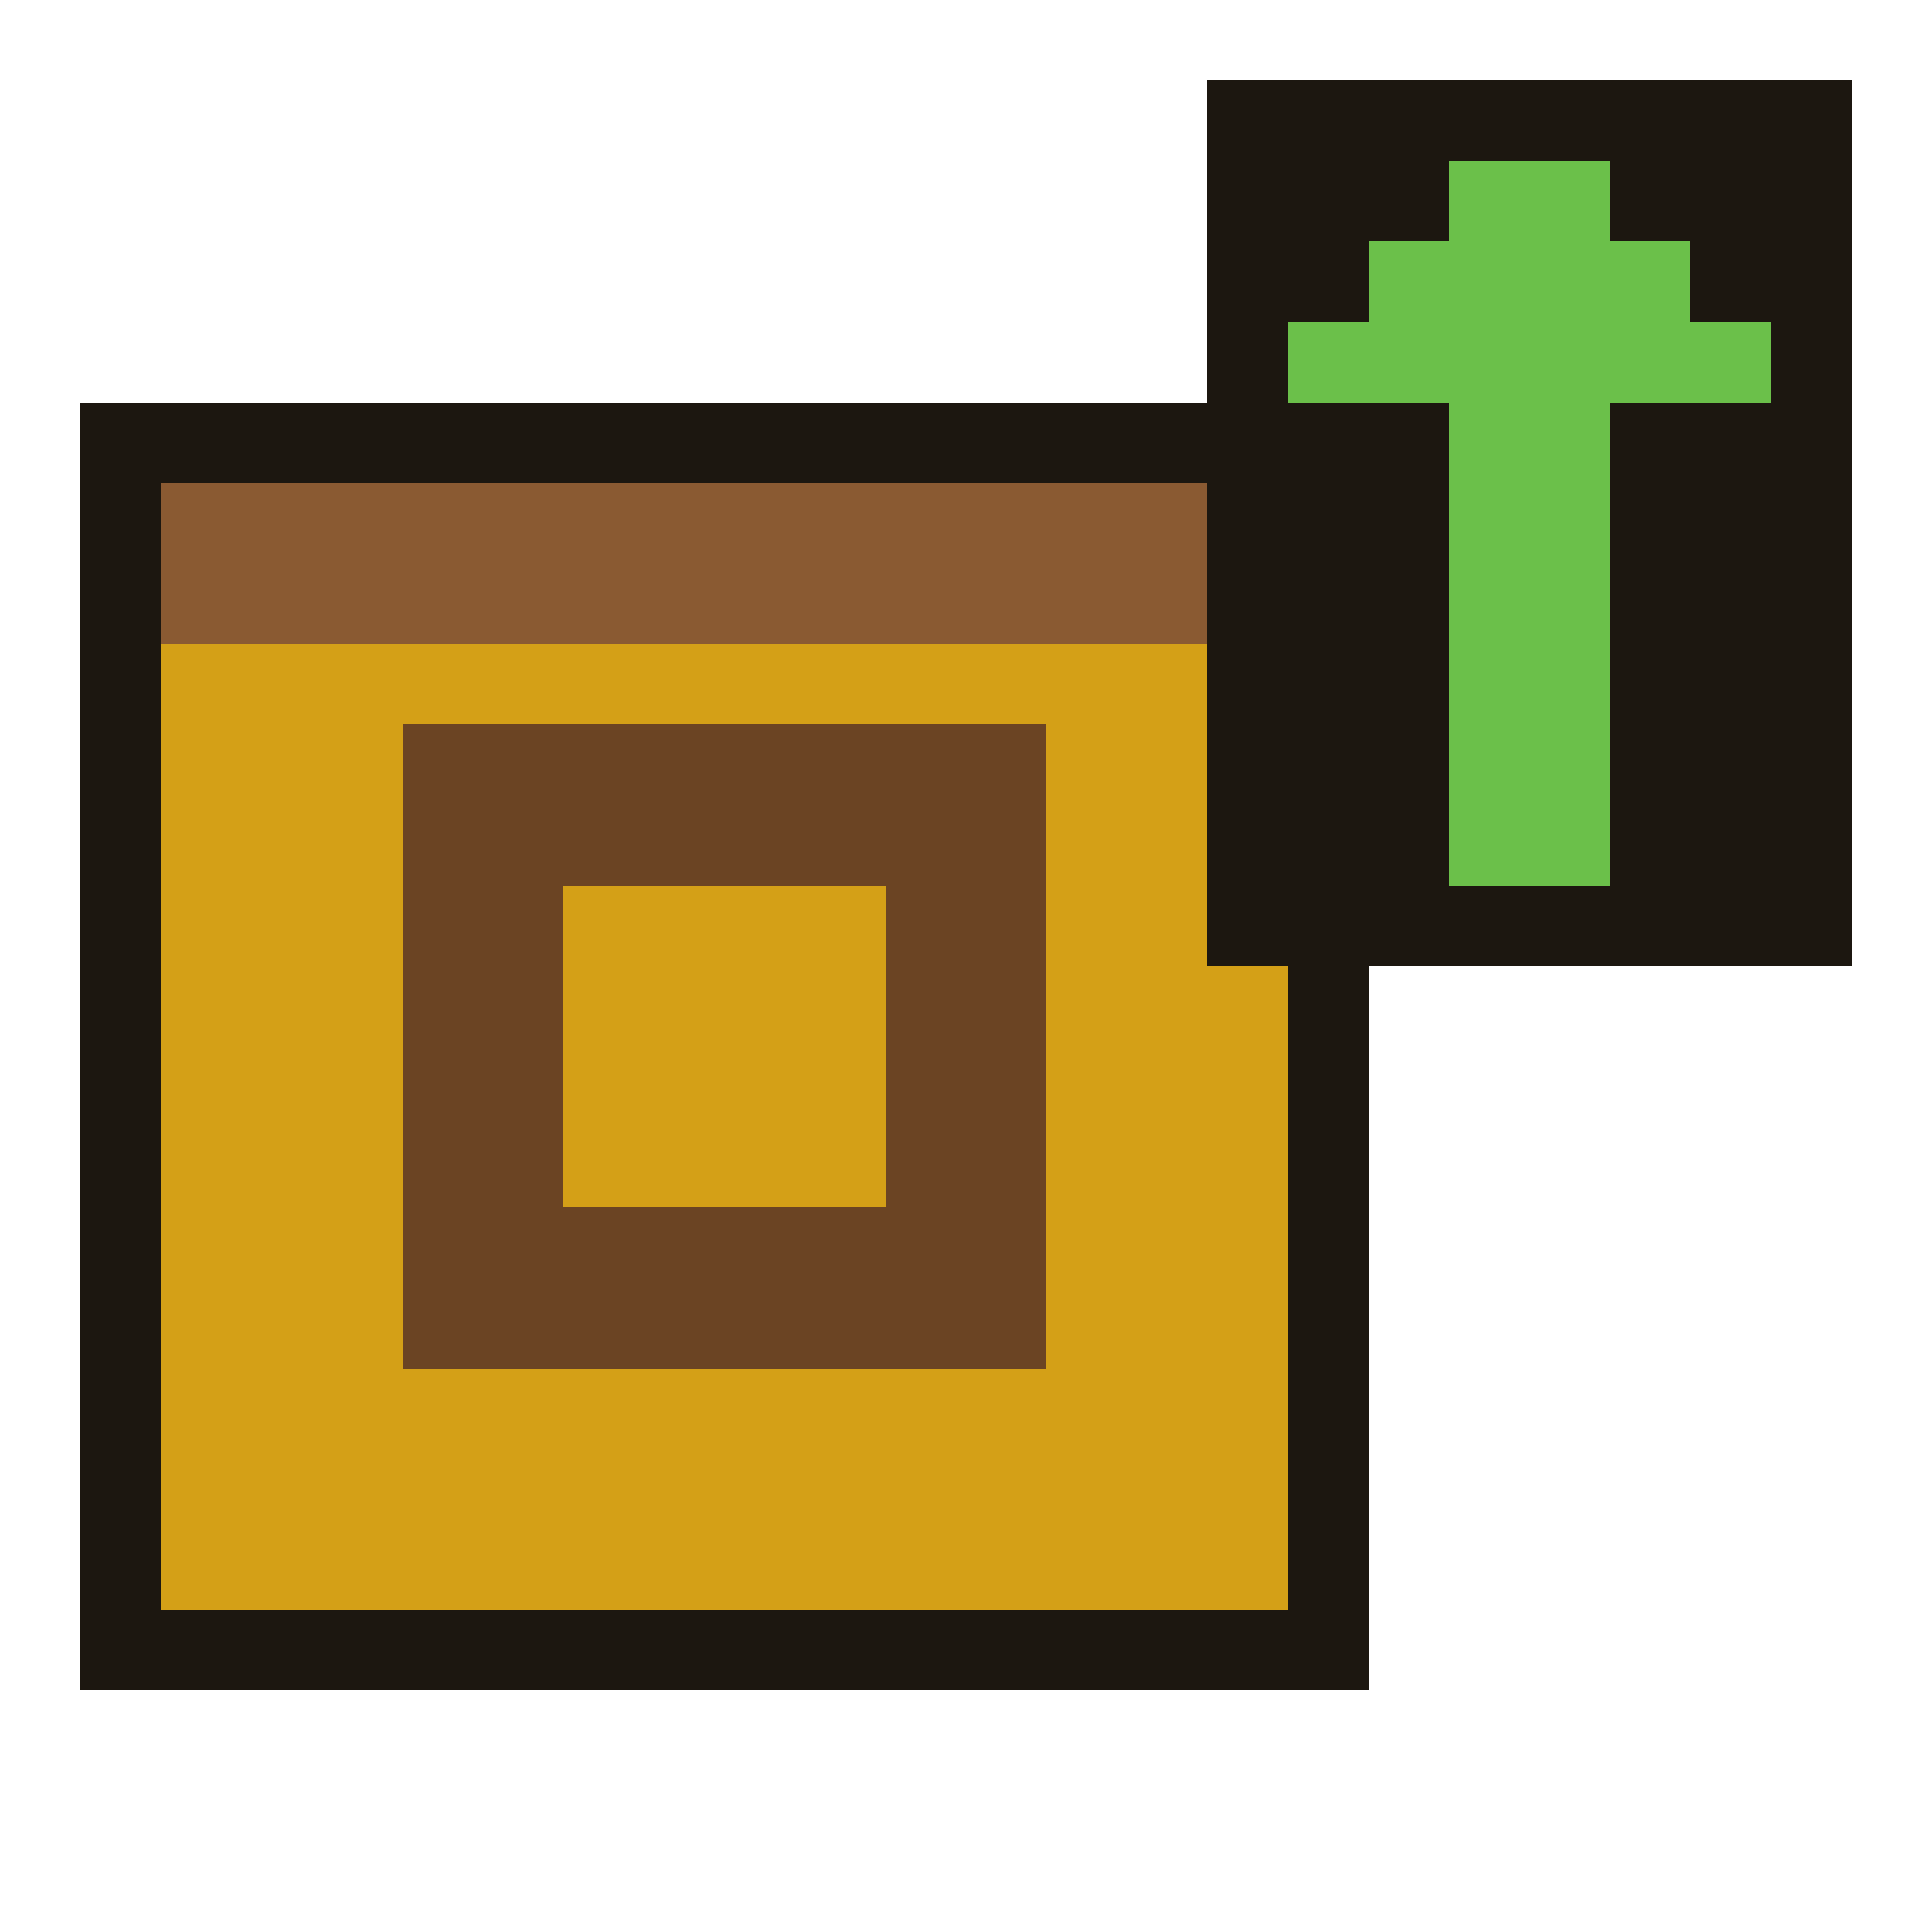
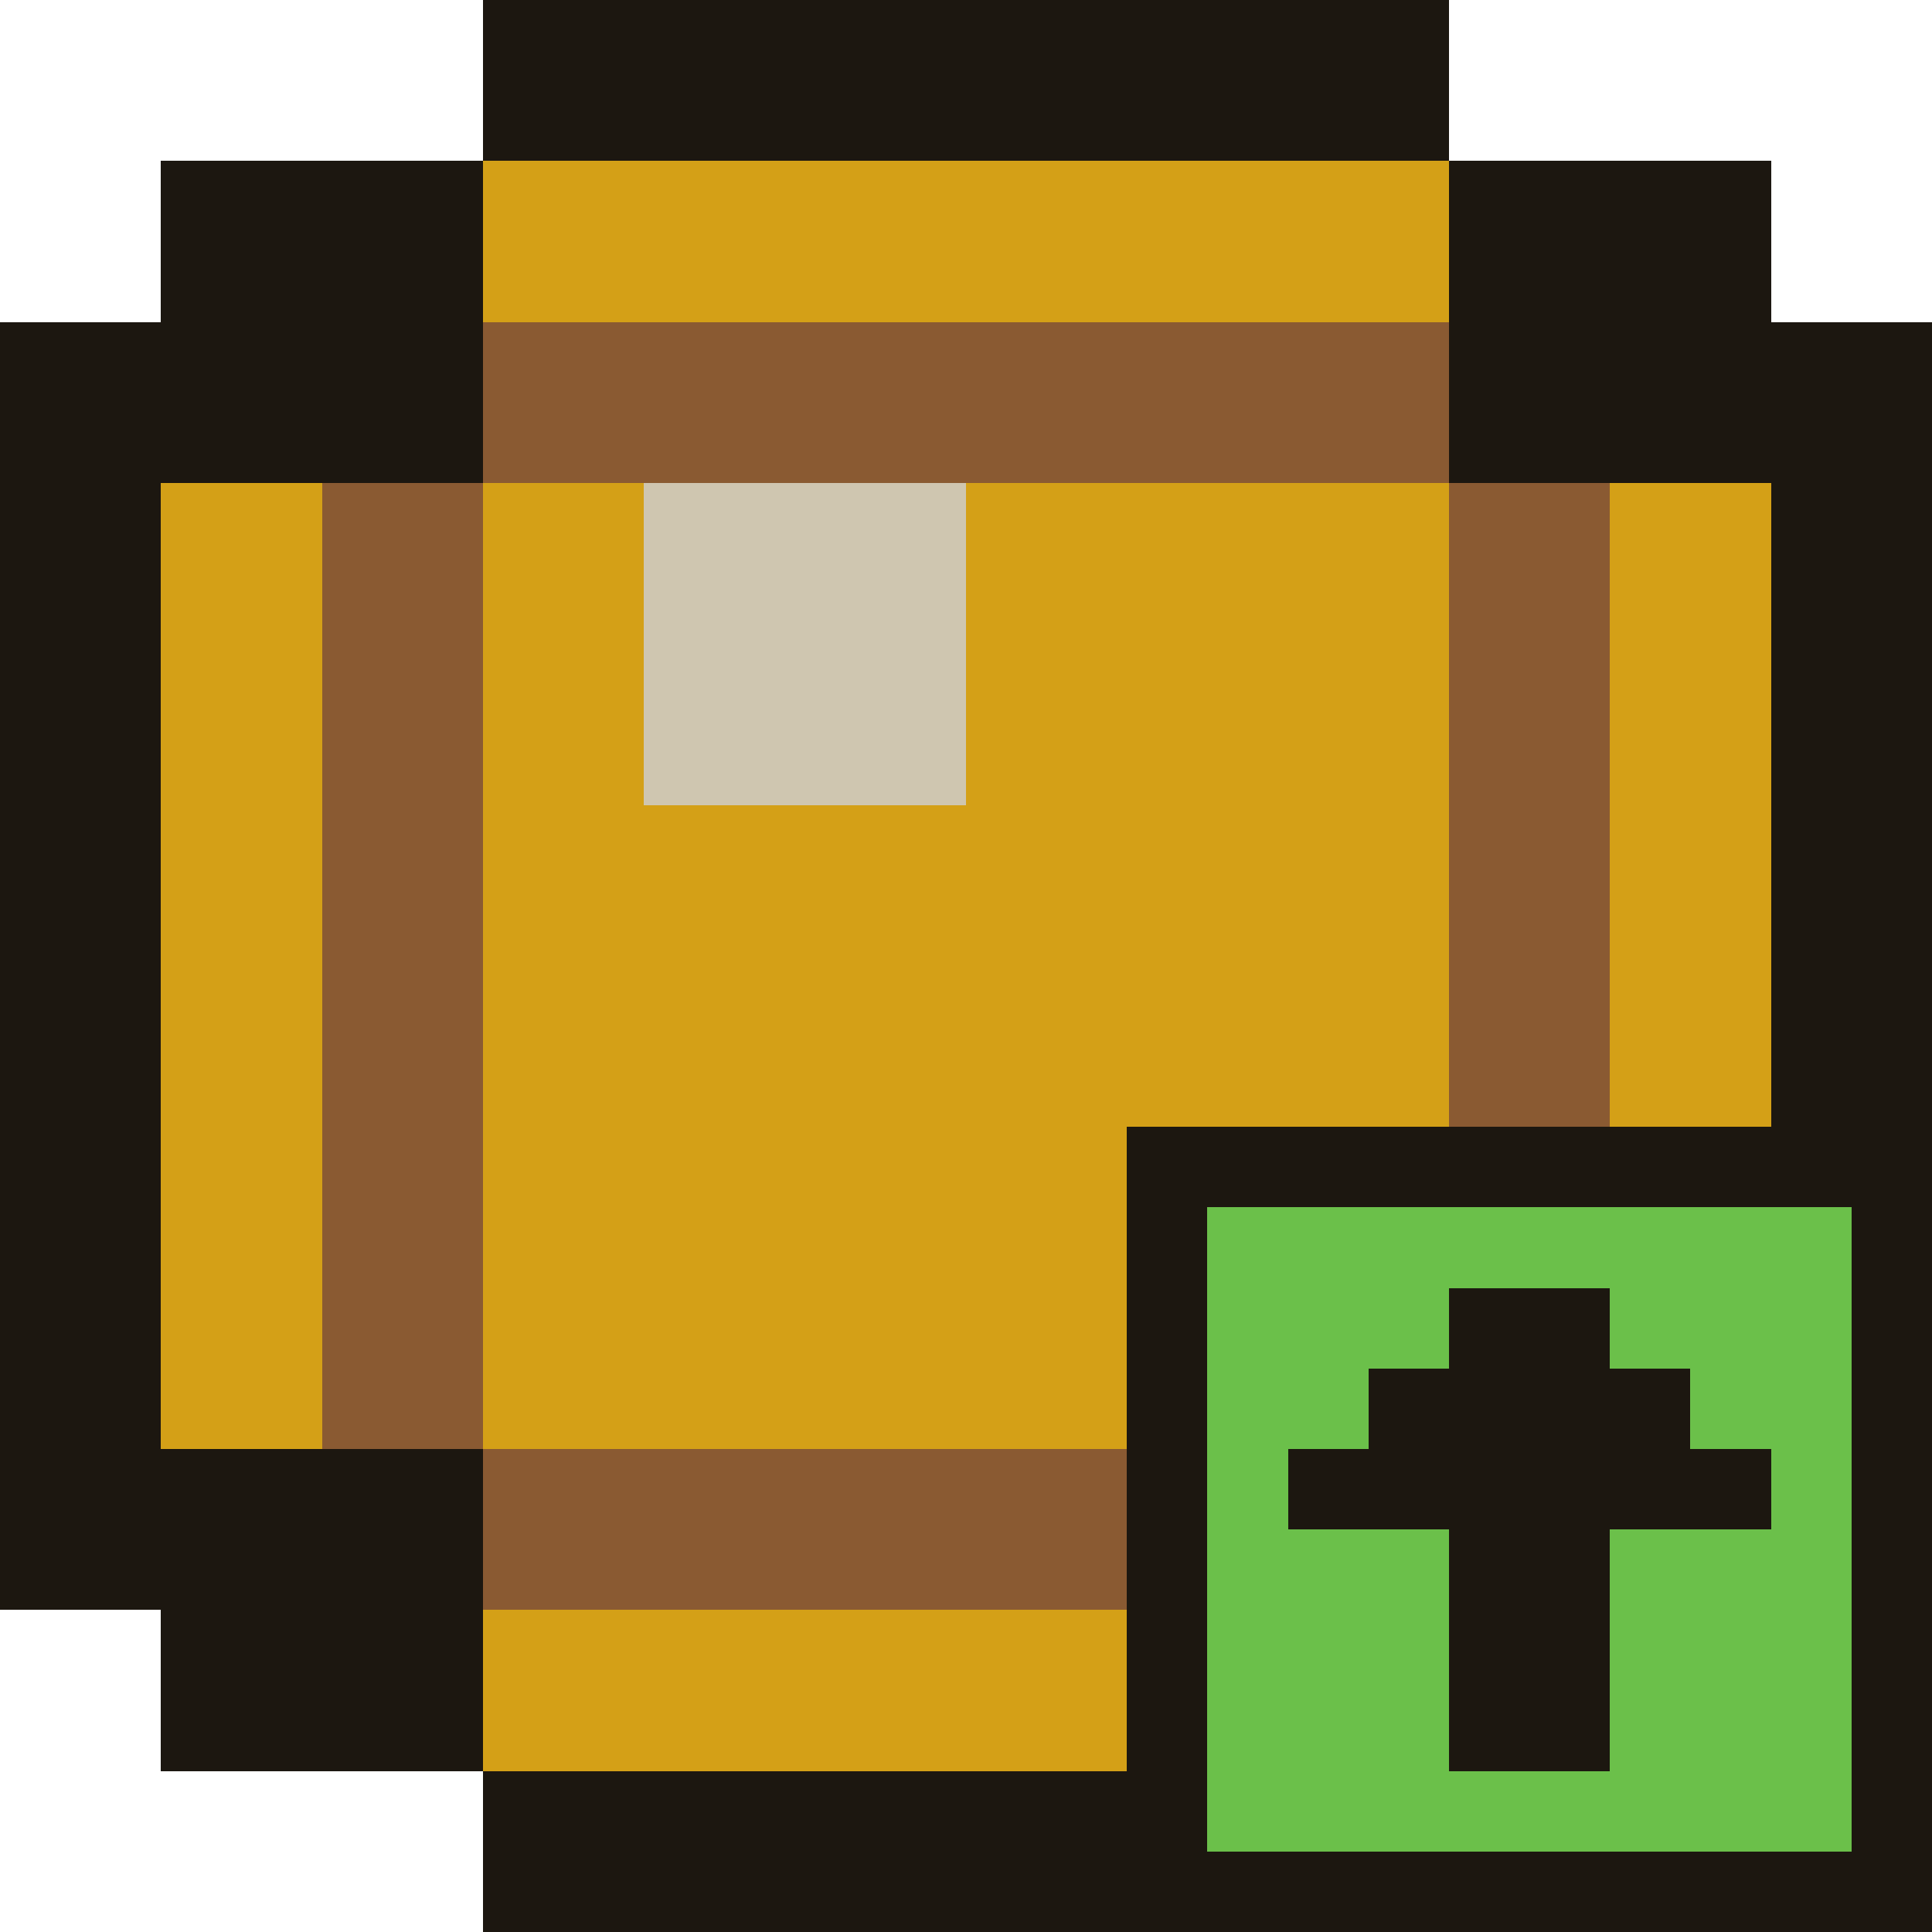
<svg xmlns="http://www.w3.org/2000/svg" viewBox="0 0 24 24" fill="none" shape-rendering="crispEdges">
-   <rect fill="#1c1710" x="1" y="5" width="16" height="16" />
-   <rect fill="#d4a017" x="2" y="6" width="14" height="14" />
-   <rect fill="#8a5a32" x="2" y="6" width="14" height="2" />
-   <rect fill="#6b4423" x="5" y="9" width="8" height="8" />
-   <rect fill="#d4a017" x="7" y="11" width="4" height="4" />
-   <rect fill="#1c1710" x="15" y="1" width="8" height="11" />
-   <rect fill="#6bc04a" x="18" y="2" width="2" height="2" />
-   <rect fill="#6bc04a" x="17" y="3" width="4" height="1" />
-   <rect fill="#6bc04a" x="16" y="4" width="6" height="1" />
-   <rect fill="#6bc04a" x="18" y="5" width="2" height="6" />
+   <g transform="translate(0,0) scale(2)">
+     <rect fill="#1c1710" x="3" y="0" width="6" height="1" />
+     <rect fill="#1c1710" x="1" y="1" width="10" height="1" />
+     <rect fill="#1c1710" x="0" y="2" width="12" height="8" />
+     <rect fill="#1c1710" x="1" y="10" width="10" height="1" />
+     <rect fill="#1c1710" x="3" y="11" width="6" height="1" />
+     <rect fill="#d4a017" x="3" y="1" width="6" height="10" />
+     <rect fill="#d4a017" x="1" y="3" width="10" height="6" />
+     <rect fill="#8a5a32" x="3" y="2" width="6" height="1" />
+     <rect fill="#8a5a32" x="2" y="3" width="1" height="6" />
+     <rect fill="#8a5a32" x="9" y="3" width="1" height="6" />
+     <rect fill="#8a5a32" x="3" y="9" width="6" height="1" />
+     <rect fill="#cfc6b0" x="4" y="3" width="2" height="2" />
+   </g>
+   <g transform="translate(14,14)">
+     <rect fill="#1c1710" x="0" y="0" width="10" height="10" />
+     <rect fill="#6bc04a" x="1" y="1" width="8" height="8" />
+     <rect fill="#1c1710" x="4" y="2" width="2" height="1" />
+     <rect fill="#1c1710" x="3" y="3" width="4" height="1" />
+     <rect fill="#1c1710" x="2" y="4" width="6" height="1" />
+     <rect fill="#1c1710" x="4" y="5" width="2" height="3" />
+   </g>
</svg>
